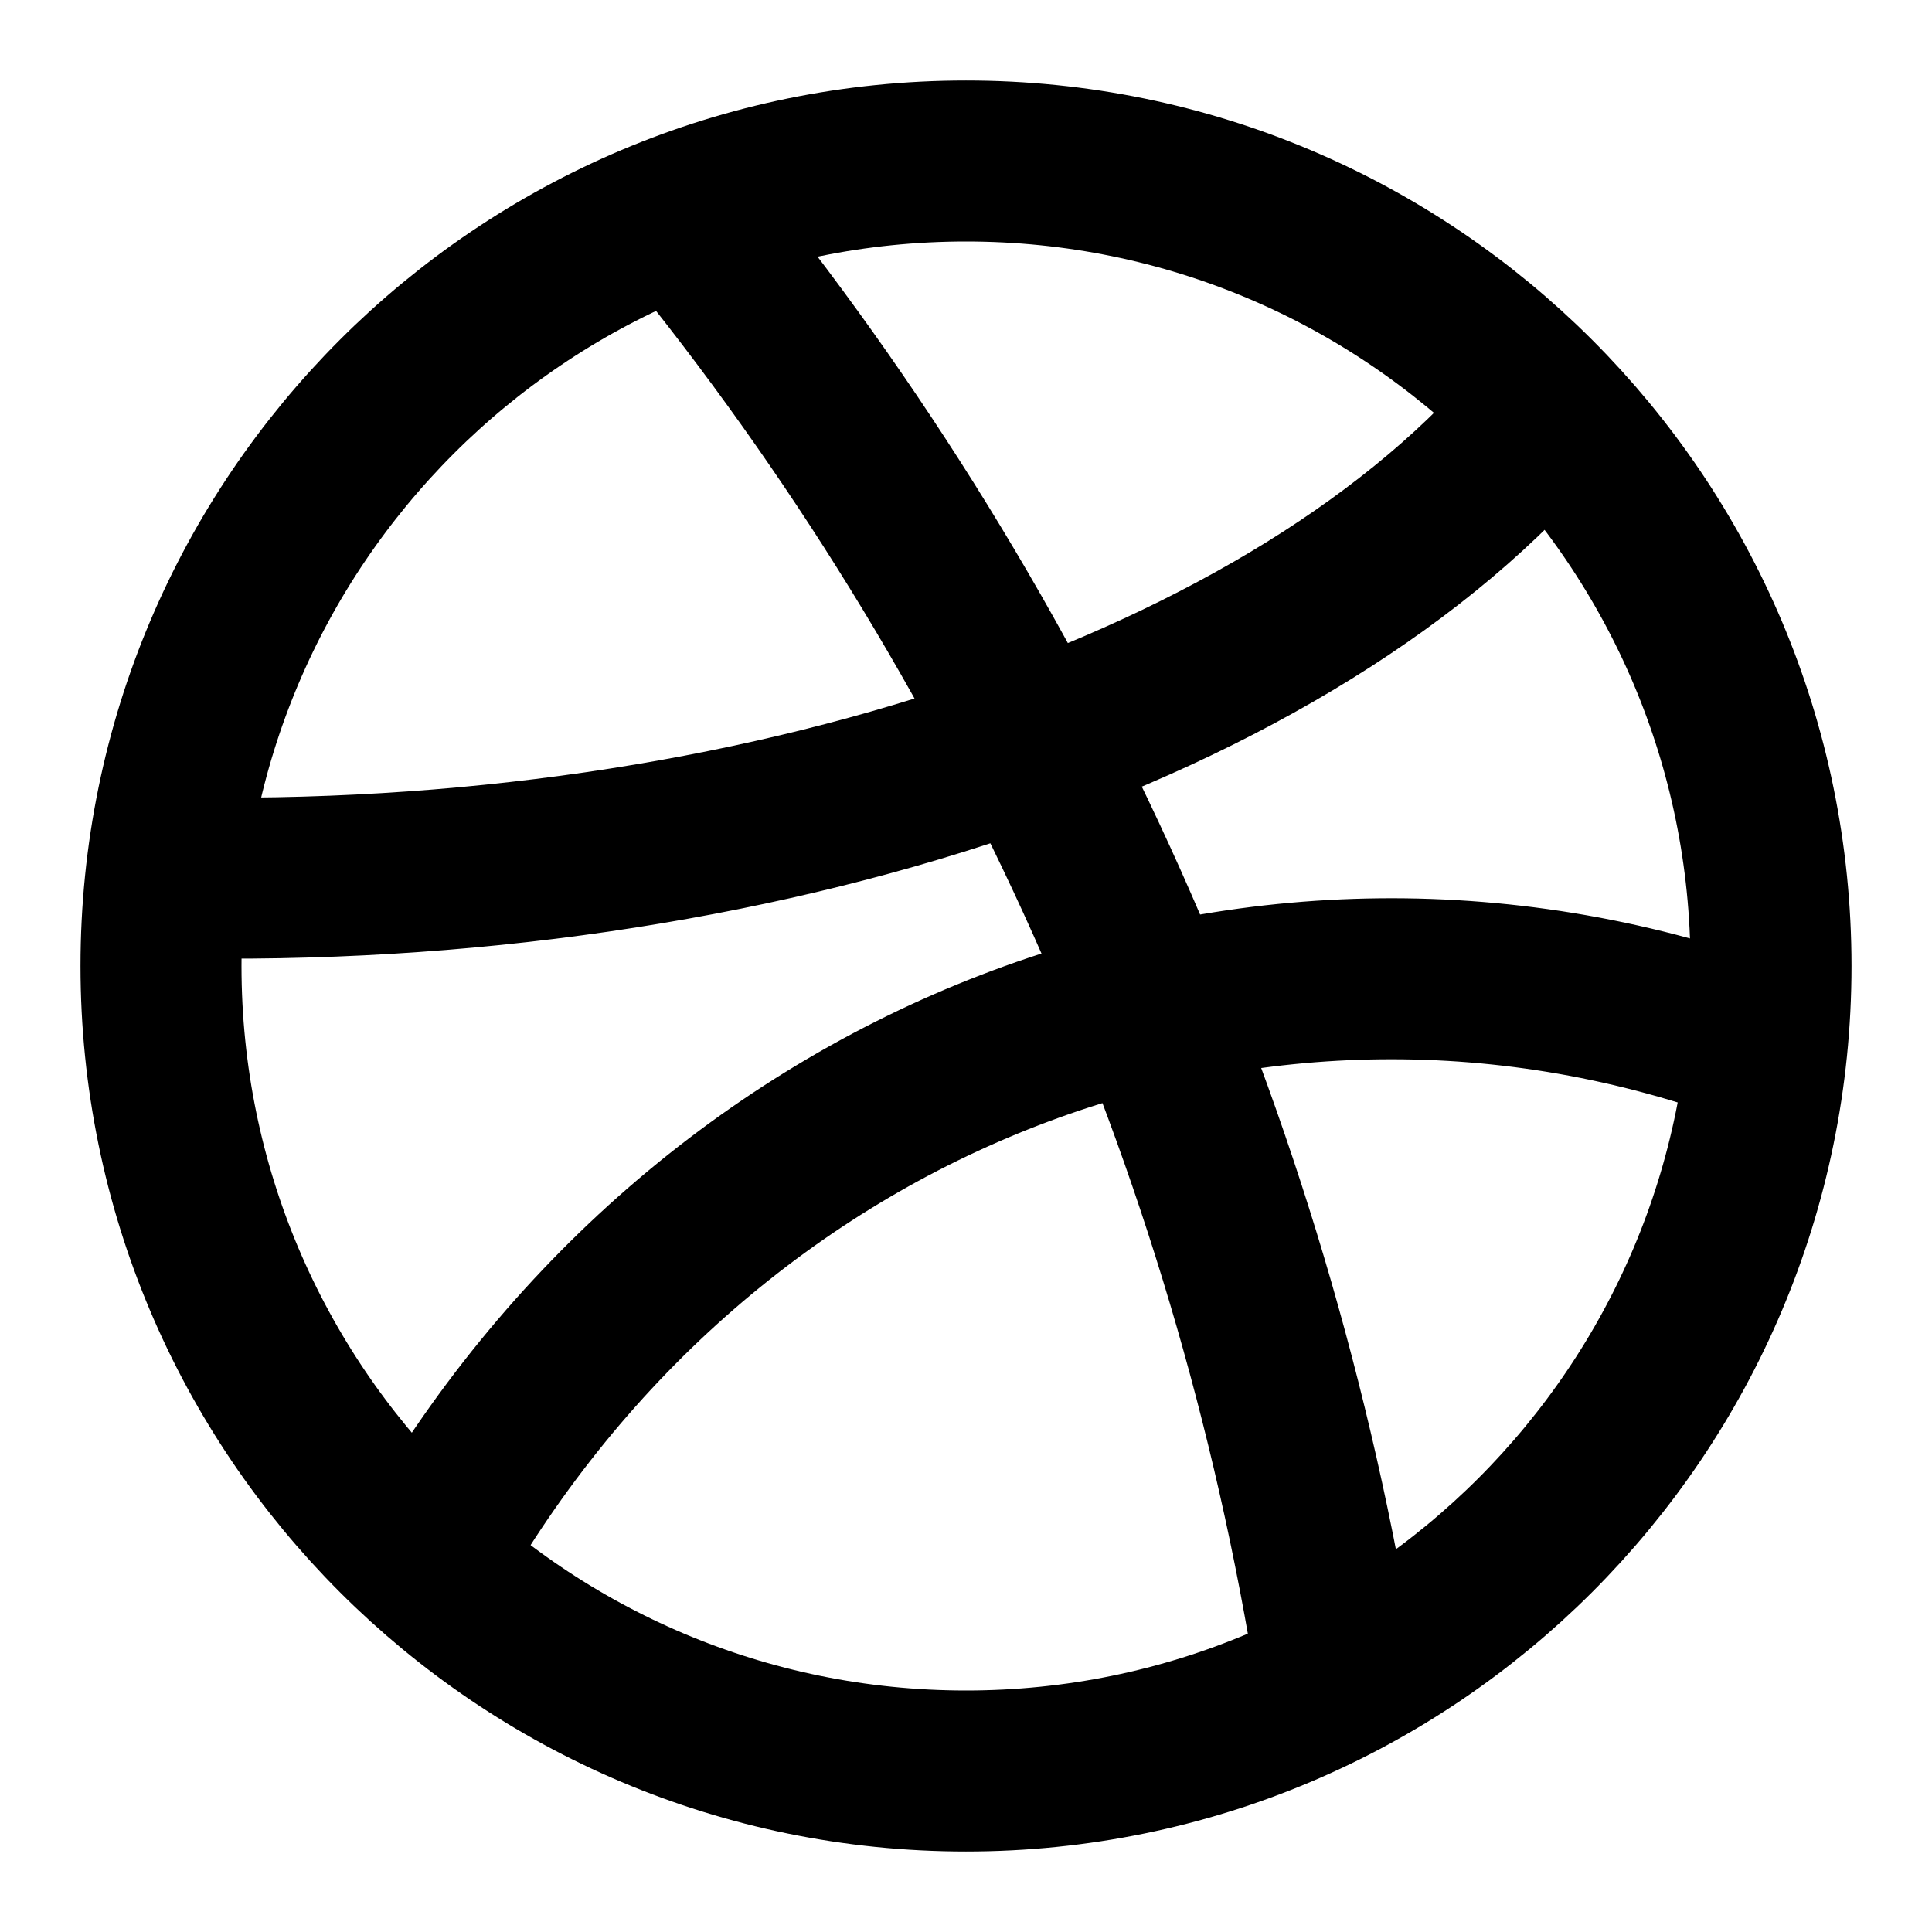
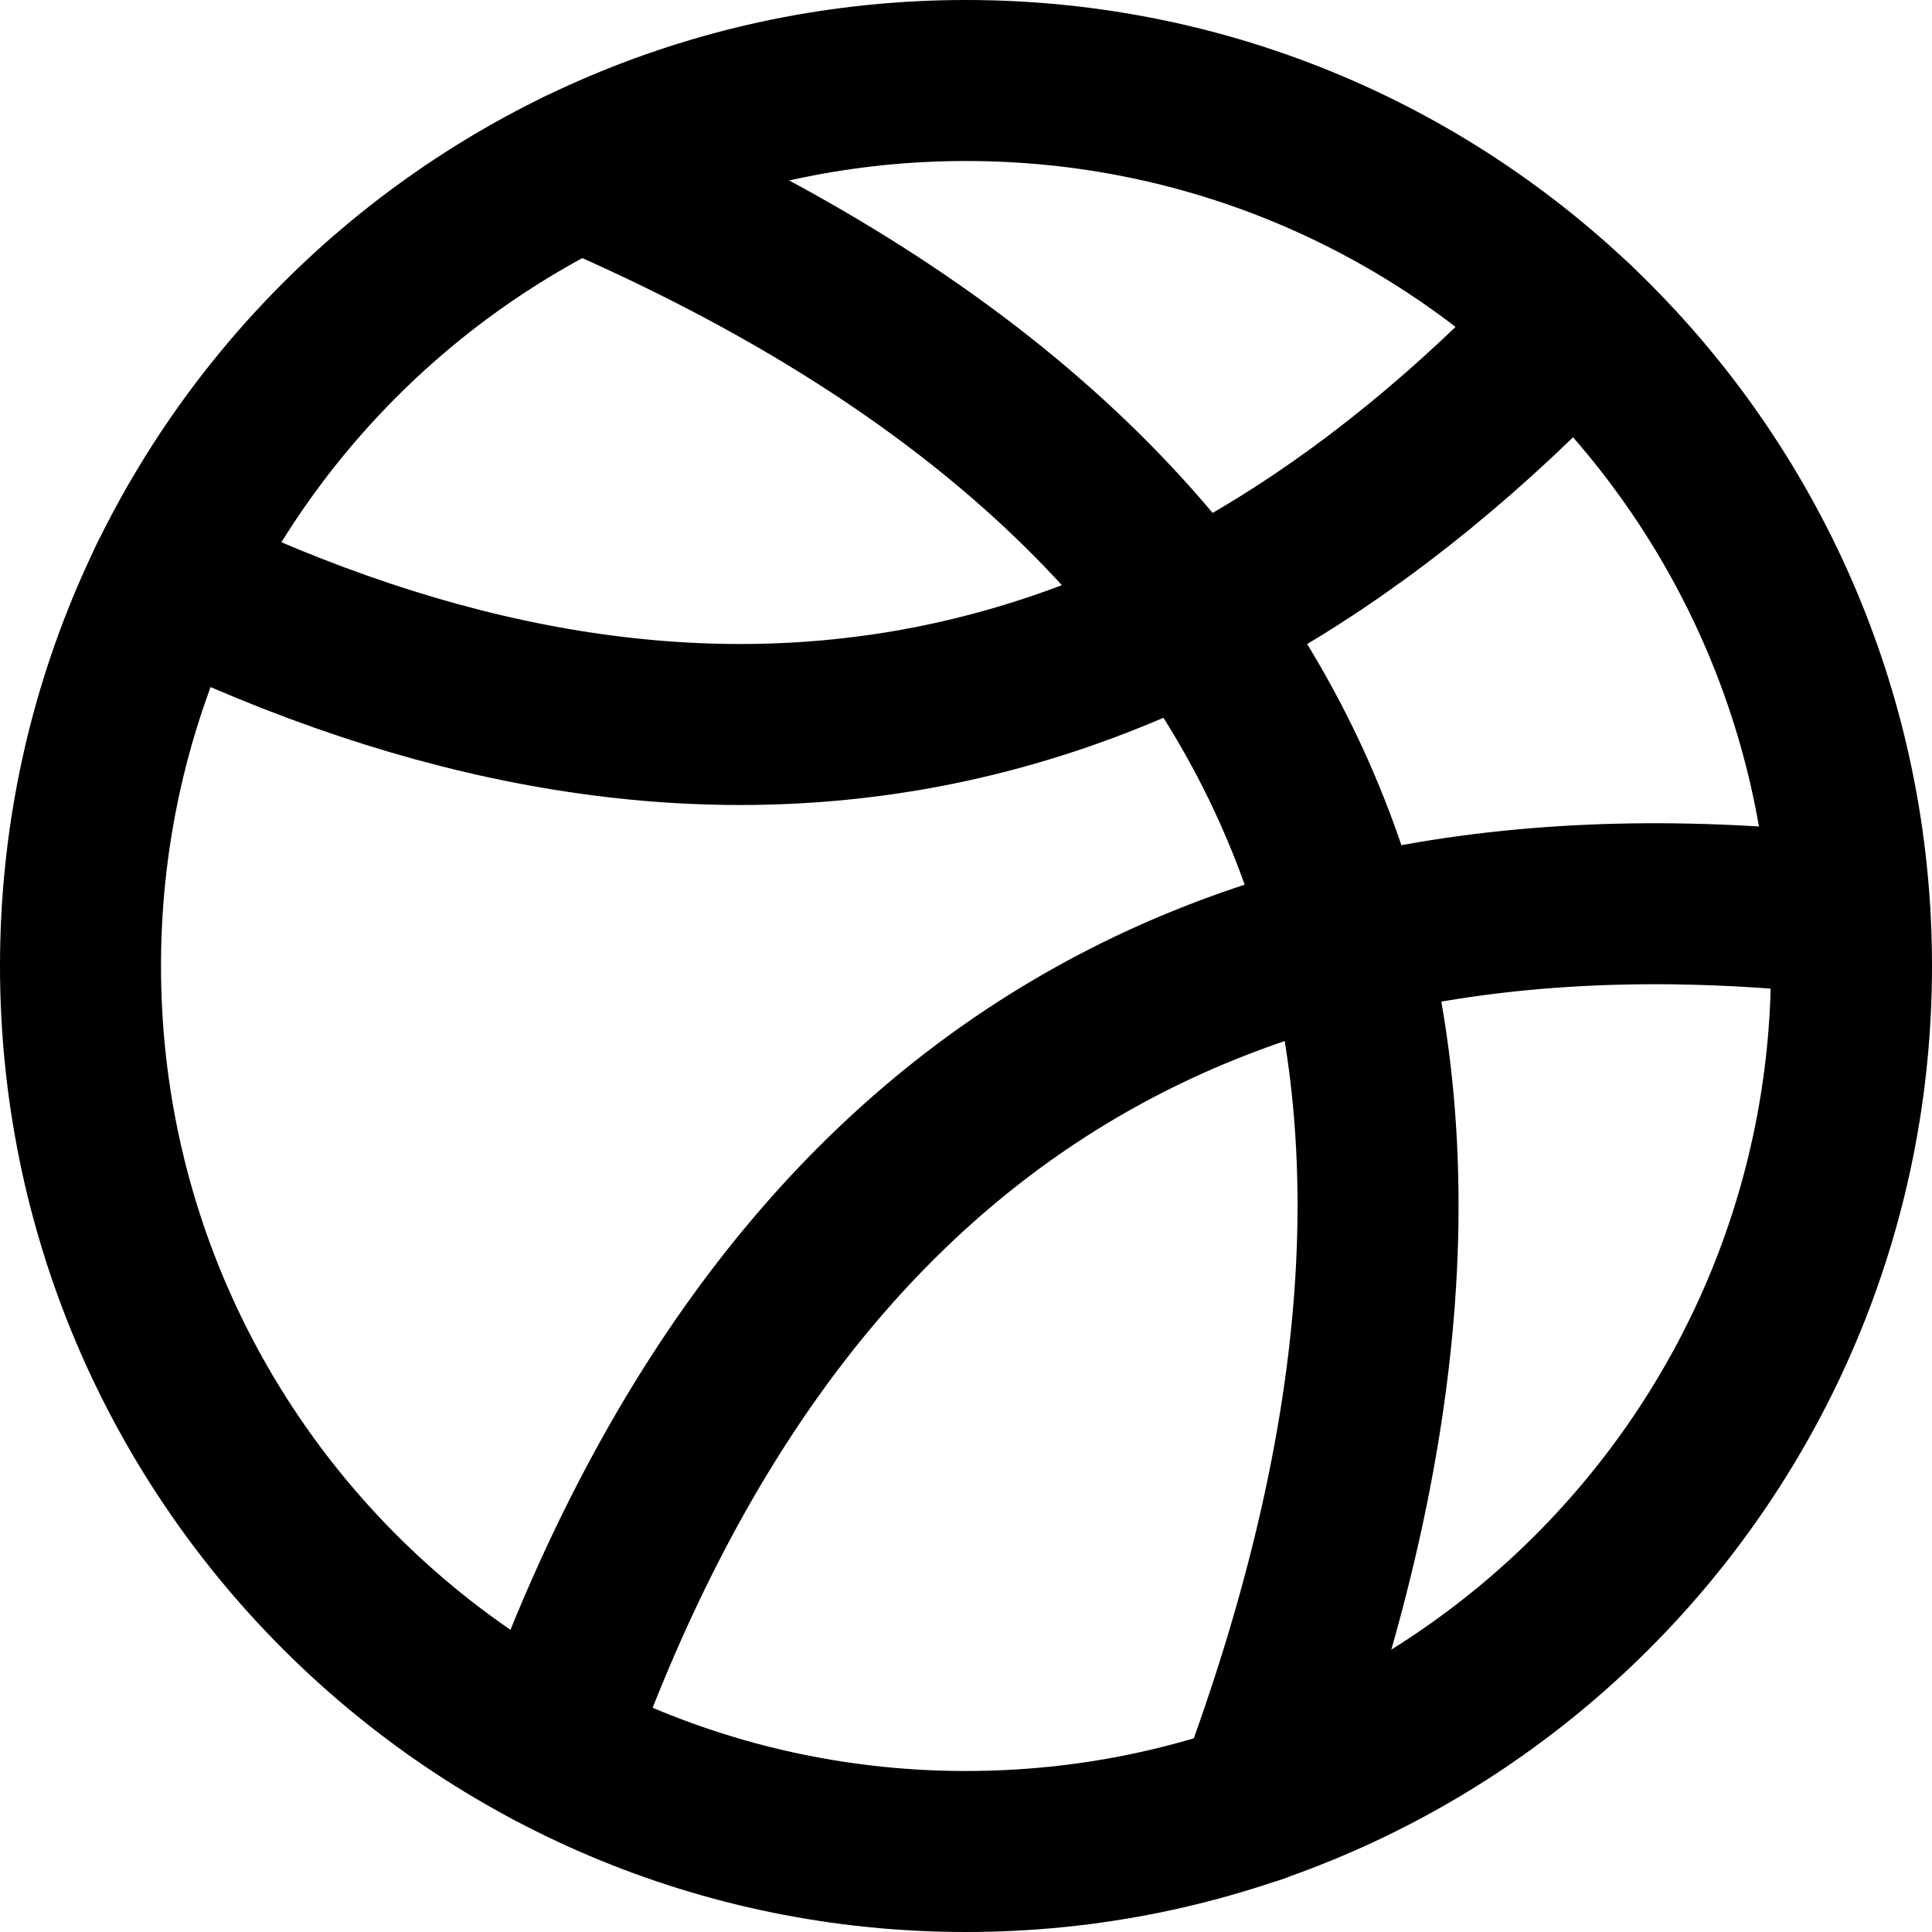
<svg xmlns="http://www.w3.org/2000/svg" class="i i-dribbble" viewBox="0 0 24 24" fill="none" stroke="currentColor" stroke-width="2" stroke-linecap="round" stroke-linejoin="round">
-   <circle cx="12" cy="12" r="10" />
-   <path d="M8.5 2.7a38 38 0 0 1 8.1 18.1m2.6-15.7a18 10 0 0 1-17.1 5.8m3.2 8.5A14 15 0 0 1 21.9 13" />
+   <circle cx="12" cy="12" r="11" />
+   <path d="M22.98 11.37Q11 10 6.85 21.72M19.55 4Q12 12 2.1 7.2m13.5 15.2Q21 8 7.2 2.1" />
</svg>
